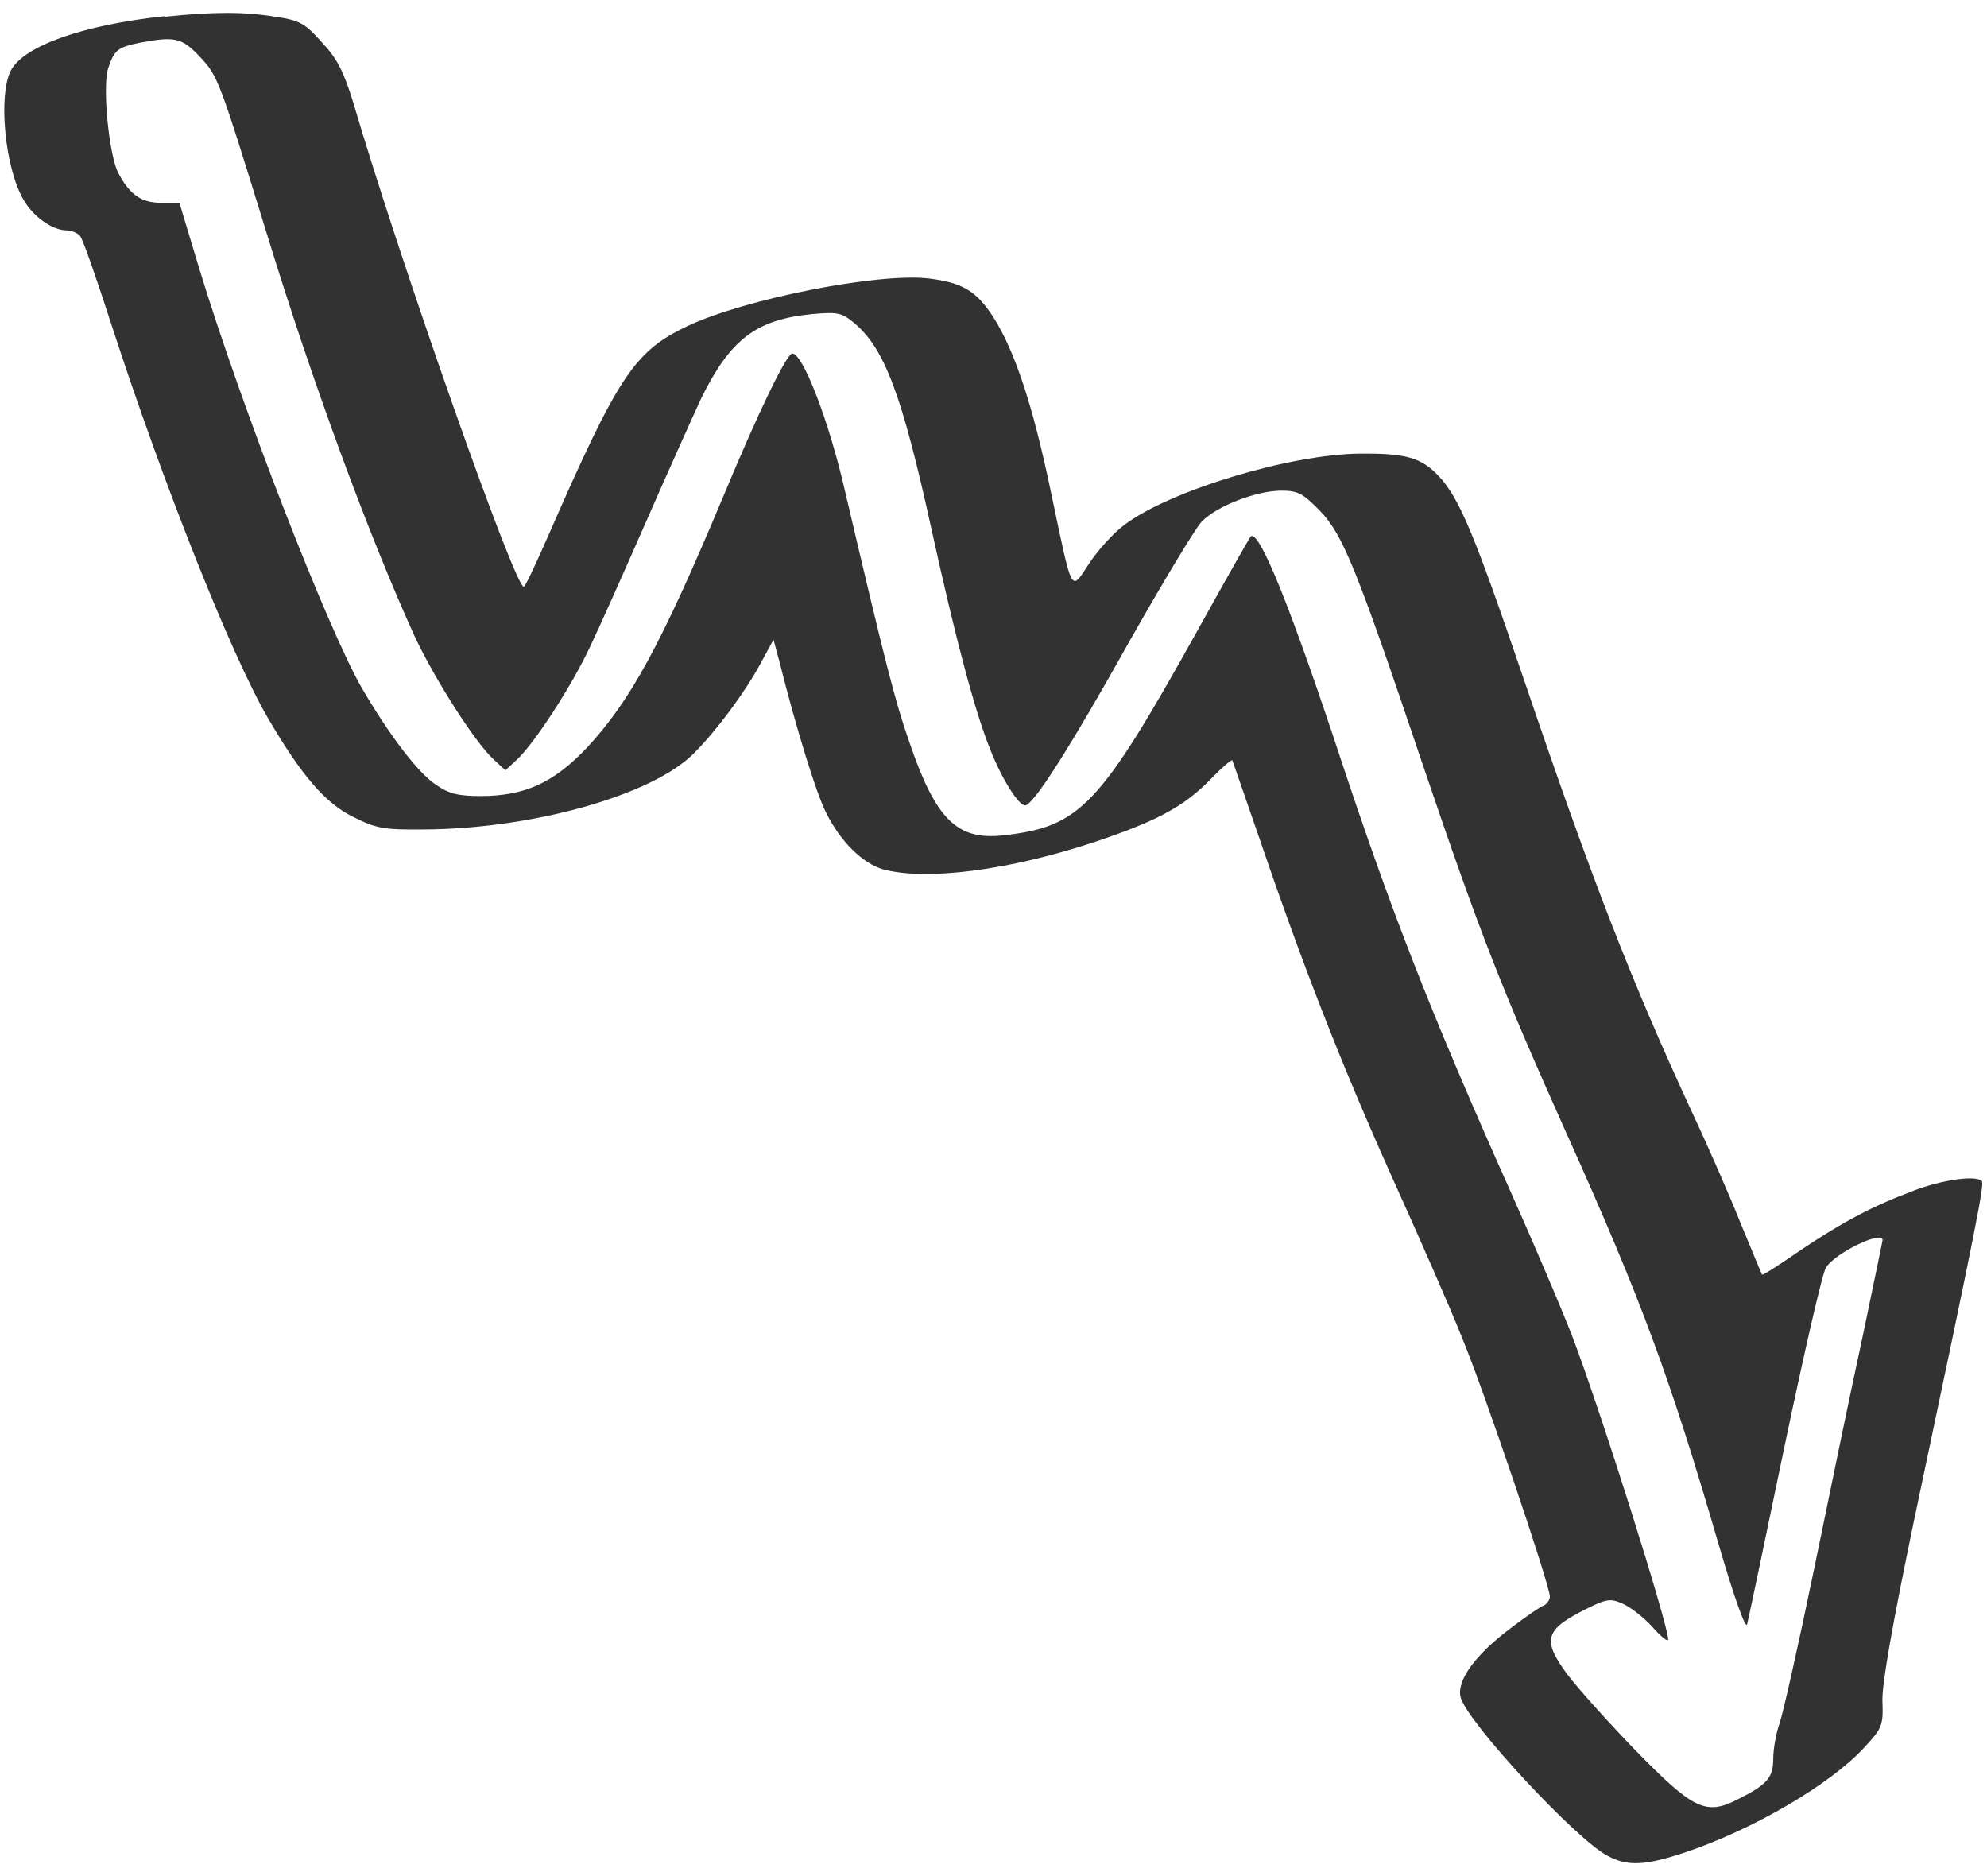
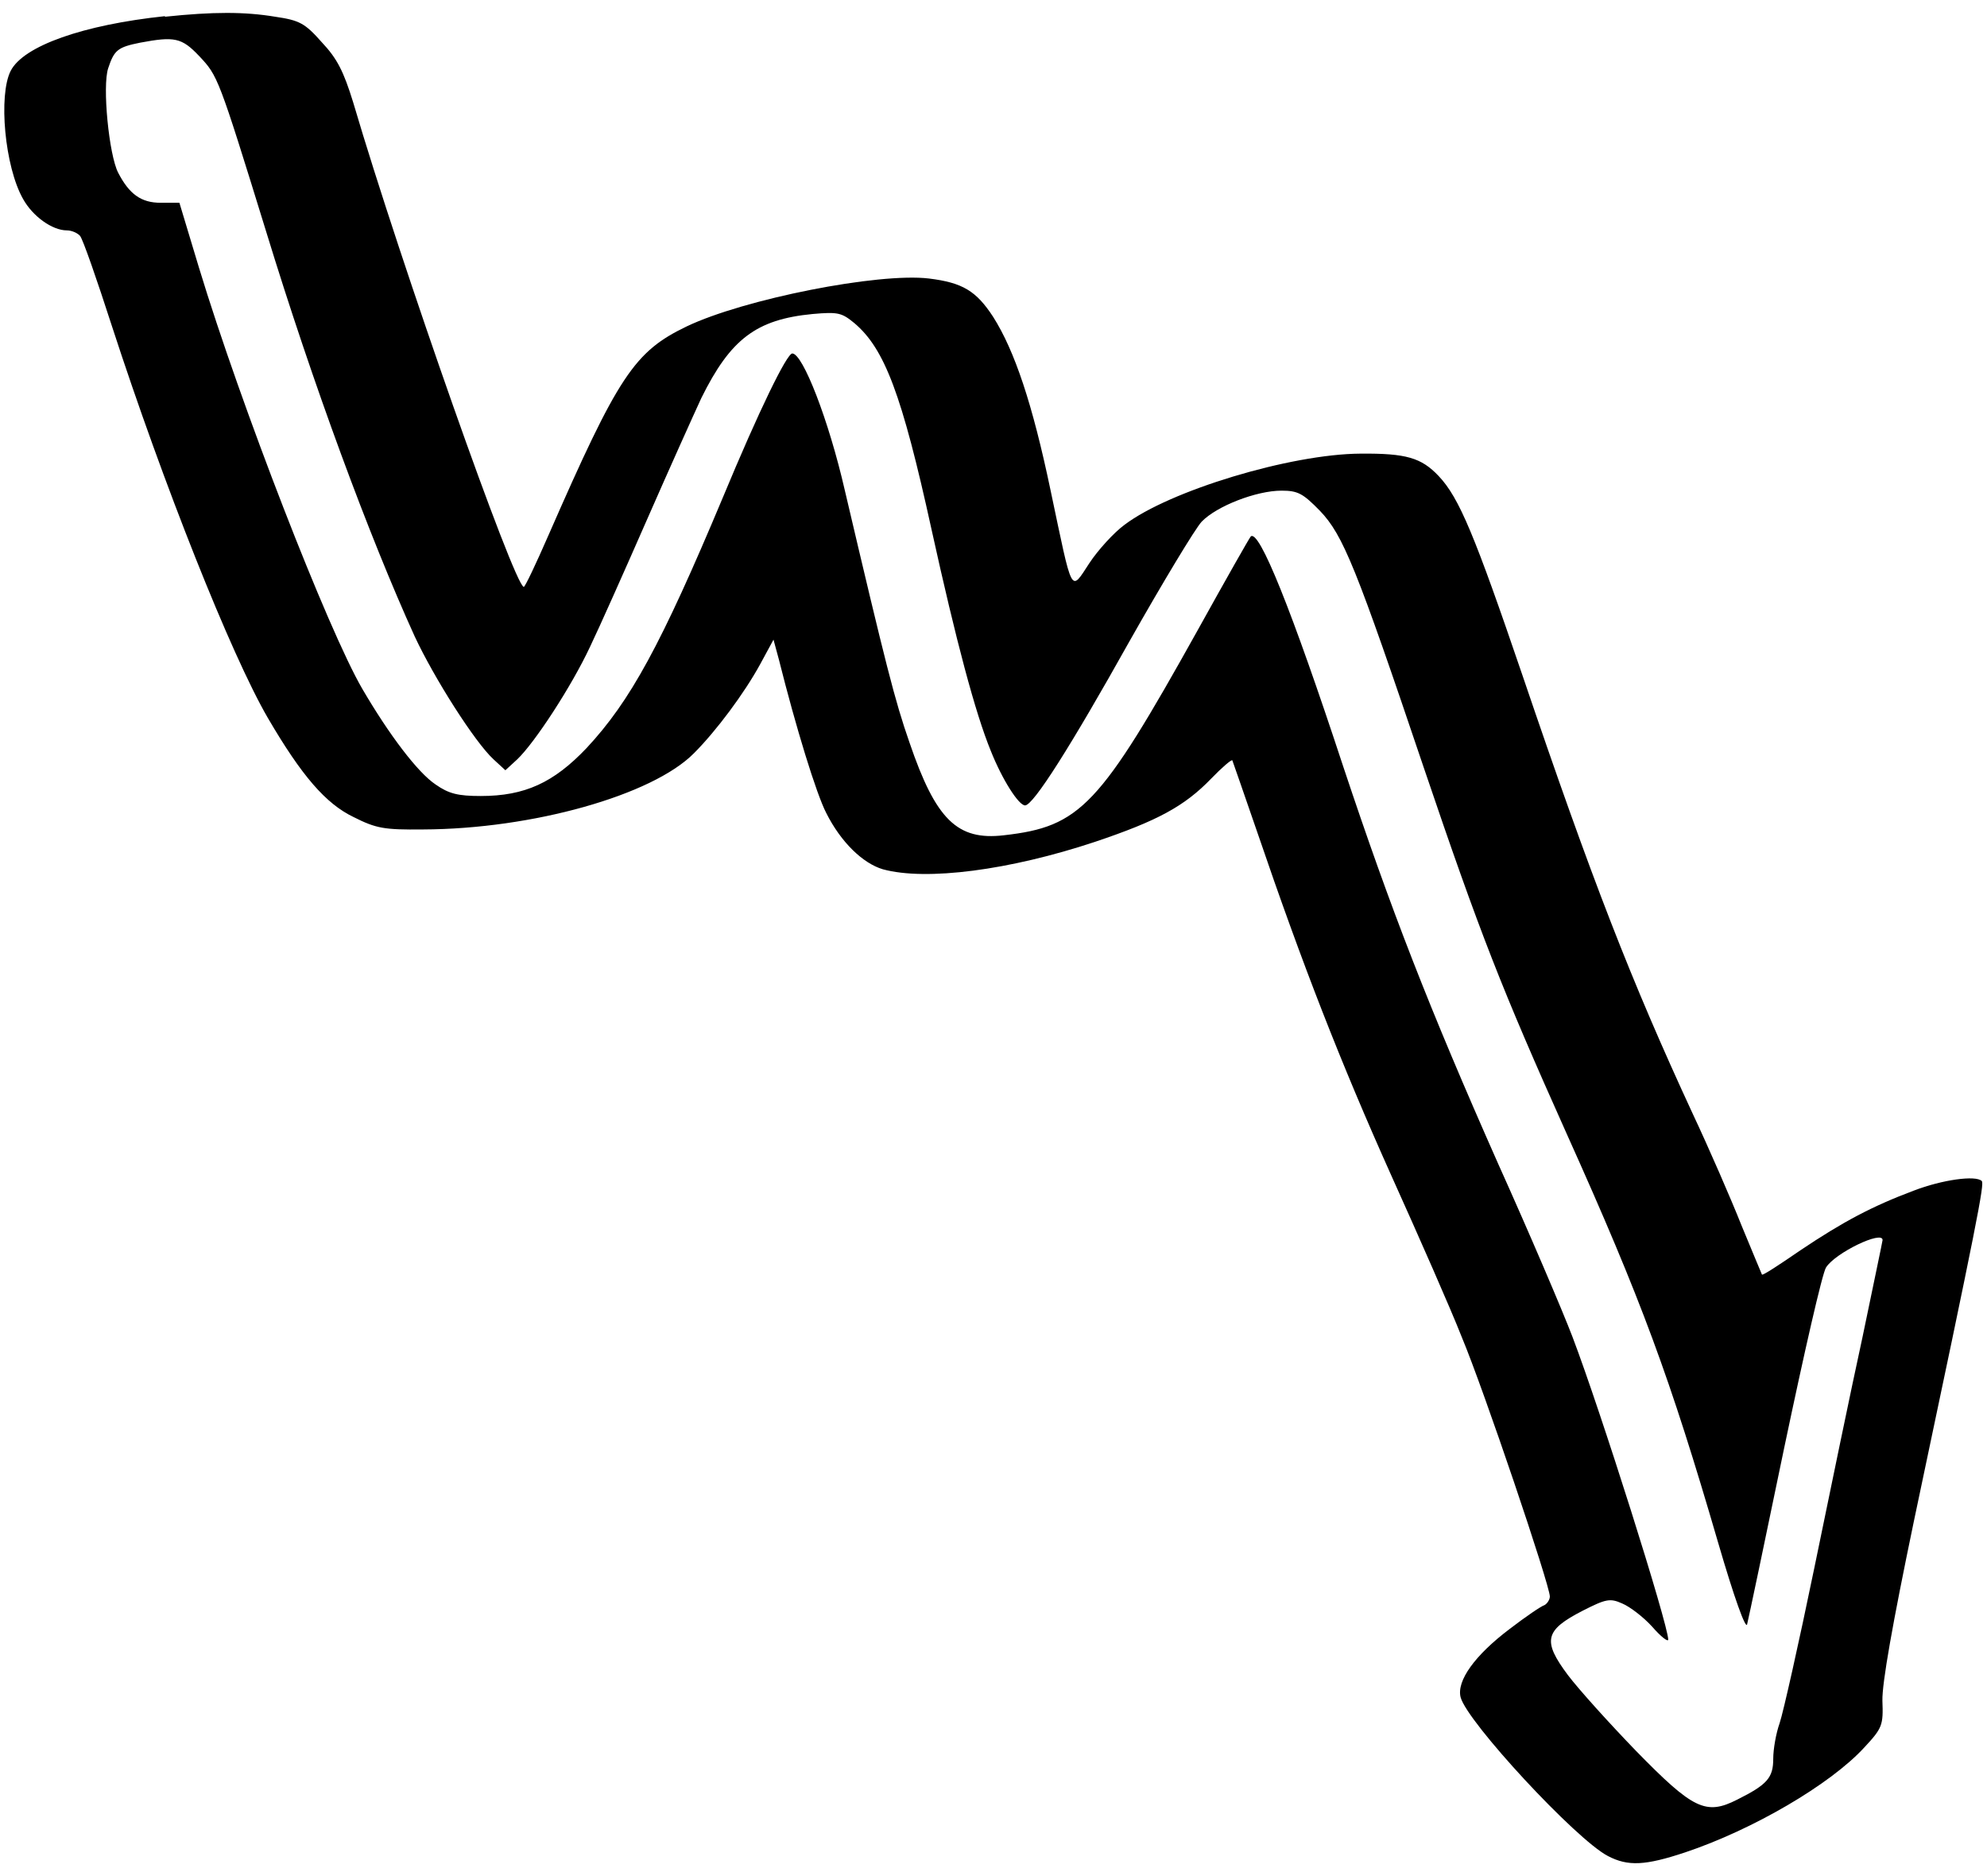
<svg xmlns="http://www.w3.org/2000/svg" width="142" height="134" viewBox="0 0 142 134" fill="none">
-   <path fill-rule="evenodd" clip-rule="evenodd" d="M11.787 1.155C5.947 1.773 1.677 3.277 0.764 5.063C-0.122 6.795 0.334 11.911 1.65 14.22C2.335 15.455 3.731 16.462 4.778 16.462C5.141 16.462 5.557 16.664 5.718 16.852C5.92 17.08 6.927 19.98 8.001 23.31C11.68 34.616 16.514 46.781 19.145 51.306C21.562 55.441 23.281 57.428 25.268 58.382C26.893 59.201 27.457 59.295 30.223 59.268C38.051 59.241 46.617 56.824 49.585 53.83C51.183 52.232 53.197 49.533 54.338 47.438L55.278 45.706L55.667 47.143C56.876 51.964 58.339 56.73 59.051 58.1C60.098 60.181 61.656 61.685 63.093 62.114C66.194 62.96 72.156 62.181 78.252 60.154C82.723 58.65 84.643 57.616 86.563 55.629C87.315 54.85 88 54.26 88.067 54.327C88.094 54.394 88.913 56.743 89.866 59.51C93.089 68.962 95.828 75.971 99.413 83.96C101.4 88.364 103.683 93.547 104.462 95.534C106.033 99.28 110.759 113.271 110.759 114.077C110.759 114.305 110.558 114.601 110.37 114.695C110.141 114.762 109 115.541 107.899 116.387C105.388 118.28 104.086 120.106 104.381 121.274C104.838 123.033 112.625 131.438 114.908 132.62C116.345 133.372 117.58 133.305 120.413 132.365C125.274 130.74 130.806 127.504 133.223 124.872C134.525 123.476 134.592 123.275 134.525 121.516C134.498 120.28 135.237 116.078 136.767 108.733C141.359 87.022 141.816 84.618 141.628 84.39C141.198 83.96 138.795 84.296 136.767 85.075C133.8 86.189 131.719 87.29 128.657 89.344C127.194 90.351 125.985 91.144 125.918 91.076C125.891 91.009 125.233 89.452 124.455 87.559C123.703 85.665 122.145 82.08 120.964 79.57C116.559 70.05 113.793 62.947 108.812 48.284C105.388 38.241 104.287 35.569 102.81 34.011C101.575 32.709 100.501 32.387 97.238 32.414C92.216 32.441 83.582 35.059 80.36 37.502C79.608 38.053 78.467 39.302 77.849 40.242C76.479 42.323 76.681 42.618 75.083 35.059C73.781 28.829 72.505 25.056 70.974 22.639C69.766 20.786 68.786 20.195 66.382 19.9C62.77 19.47 53.183 21.363 49.075 23.323C45.328 25.123 44.187 26.841 39.192 38.254C38.306 40.282 37.527 41.933 37.433 41.933C36.775 41.933 28.639 18.852 25.241 7.318C24.557 5.103 24.1 4.19 22.999 3.022C21.791 1.652 21.401 1.451 19.669 1.196C17.48 0.833 15.238 0.833 11.787 1.196V1.155ZM14.258 4.029C15.56 5.425 15.601 5.466 19.011 16.516C22.368 27.473 26.383 38.322 29.632 45.465C31.029 48.459 33.929 53.024 35.272 54.26L36.117 55.038L36.963 54.26C38.199 53.091 40.844 49.05 42.173 46.203C42.831 44.834 44.644 40.765 46.215 37.18C47.786 33.595 49.544 29.688 50.122 28.439C52.203 24.237 54.029 22.827 58.071 22.437C59.897 22.276 60.152 22.343 61.065 23.095C63.213 24.921 64.449 28.144 66.57 37.825C68.329 45.814 69.699 50.956 70.813 53.669C71.632 55.723 72.8 57.549 73.257 57.549C73.848 57.549 76.547 53.279 80.722 45.814C83.099 41.611 85.422 37.758 85.878 37.274C86.953 36.16 89.786 35.059 91.585 35.059C92.753 35.059 93.116 35.26 94.324 36.495C95.989 38.228 96.929 40.564 101.749 54.85C105.791 66.773 107.322 70.654 111.954 80.993C117.338 92.956 119.352 98.461 122.776 110.197C123.944 114.211 124.763 116.454 124.857 116.064C124.951 115.702 126.16 109.968 127.529 103.349C128.926 96.702 130.228 90.969 130.497 90.566C131.155 89.519 134.538 87.894 134.538 88.606C134.538 88.673 133.88 91.802 133.102 95.548C132.283 99.294 130.752 106.732 129.651 112.076C128.55 117.42 127.435 122.375 127.18 123.127C126.925 123.839 126.724 124.98 126.724 125.665C126.724 127.034 126.294 127.518 124.146 128.592C121.903 129.733 120.99 129.276 116.909 125.101C115.015 123.14 112.84 120.737 112.048 119.69C110.222 117.246 110.383 116.494 113.095 115.098C114.76 114.252 115.056 114.184 115.928 114.574C116.479 114.802 117.459 115.554 118.077 116.239C118.694 116.95 119.218 117.353 119.218 117.152C119.218 116.105 114.398 100.825 112.37 95.507C111.685 93.708 109.309 88.136 107.053 83.128C102.125 72.01 99.4 65.001 96.002 54.797C92.283 43.491 89.974 37.785 89.383 38.335C89.289 38.429 87.584 41.437 85.596 45.022C78.587 57.603 77.218 59.066 71.74 59.684C68.41 60.073 66.879 58.57 64.999 53.065C63.952 50.07 63.307 47.519 60.367 35.005C59.225 30.024 57.373 25.257 56.621 25.257C56.231 25.257 54.244 29.325 51.666 35.529C47.235 46.096 45.046 50.097 41.918 53.454C39.568 55.924 37.514 56.878 34.358 56.878C32.734 56.878 32.076 56.717 31.136 56.059C29.86 55.213 27.806 52.501 25.886 49.211C23.442 45.008 17.212 28.976 14.218 19.121L12.821 14.489H11.479C10.082 14.489 9.236 13.871 8.444 12.34C7.786 11.065 7.303 6.15 7.732 4.875C8.162 3.572 8.417 3.371 10.015 3.049C12.459 2.592 12.982 2.686 14.218 3.989L14.258 4.029Z" fill="#323232" />
+   <path fill-rule="evenodd" clip-rule="evenodd" d="M11.787 1.155C5.947 1.773 1.677 3.277 0.764 5.063C-0.122 6.795 0.334 11.911 1.65 14.22C2.335 15.455 3.731 16.462 4.778 16.462C5.141 16.462 5.557 16.664 5.718 16.852C5.92 17.08 6.927 19.98 8.001 23.31C11.68 34.616 16.514 46.781 19.145 51.306C21.562 55.441 23.281 57.428 25.268 58.382C26.893 59.201 27.457 59.295 30.223 59.268C38.051 59.241 46.617 56.824 49.585 53.83C51.183 52.232 53.197 49.533 54.338 47.438L55.278 45.706L55.667 47.143C56.876 51.964 58.339 56.73 59.051 58.1C60.098 60.181 61.656 61.685 63.093 62.114C66.194 62.96 72.156 62.181 78.252 60.154C82.723 58.65 84.643 57.616 86.563 55.629C87.315 54.85 88 54.26 88.067 54.327C88.094 54.394 88.913 56.743 89.866 59.51C93.089 68.962 95.828 75.971 99.413 83.96C101.4 88.364 103.683 93.547 104.462 95.534C106.033 99.28 110.759 113.271 110.759 114.077C110.759 114.305 110.558 114.601 110.37 114.695C110.141 114.762 109 115.541 107.899 116.387C105.388 118.28 104.086 120.106 104.381 121.274C104.838 123.033 112.625 131.438 114.908 132.62C116.345 133.372 117.58 133.305 120.413 132.365C125.274 130.74 130.806 127.504 133.223 124.872C134.525 123.476 134.592 123.275 134.525 121.516C134.498 120.28 135.237 116.078 136.767 108.733C141.359 87.022 141.816 84.618 141.628 84.39C141.198 83.96 138.795 84.296 136.767 85.075C133.8 86.189 131.719 87.29 128.657 89.344C127.194 90.351 125.985 91.144 125.918 91.076C125.891 91.009 125.233 89.452 124.455 87.559C123.703 85.665 122.145 82.08 120.964 79.57C116.559 70.05 113.793 62.947 108.812 48.284C105.388 38.241 104.287 35.569 102.81 34.011C101.575 32.709 100.501 32.387 97.238 32.414C92.216 32.441 83.582 35.059 80.36 37.502C79.608 38.053 78.467 39.302 77.849 40.242C76.479 42.323 76.681 42.618 75.083 35.059C73.781 28.829 72.505 25.056 70.974 22.639C69.766 20.786 68.786 20.195 66.382 19.9C62.77 19.47 53.183 21.363 49.075 23.323C45.328 25.123 44.187 26.841 39.192 38.254C38.306 40.282 37.527 41.933 37.433 41.933C36.775 41.933 28.639 18.852 25.241 7.318C24.557 5.103 24.1 4.19 22.999 3.022C21.791 1.652 21.401 1.451 19.669 1.196C17.48 0.833 15.238 0.833 11.787 1.196V1.155ZM14.258 4.029C15.56 5.425 15.601 5.466 19.011 16.516C22.368 27.473 26.383 38.322 29.632 45.465C31.029 48.459 33.929 53.024 35.272 54.26L36.117 55.038L36.963 54.26C38.199 53.091 40.844 49.05 42.173 46.203C42.831 44.834 44.644 40.765 46.215 37.18C47.786 33.595 49.544 29.688 50.122 28.439C52.203 24.237 54.029 22.827 58.071 22.437C59.897 22.276 60.152 22.343 61.065 23.095C63.213 24.921 64.449 28.144 66.57 37.825C68.329 45.814 69.699 50.956 70.813 53.669C71.632 55.723 72.8 57.549 73.257 57.549C73.848 57.549 76.547 53.279 80.722 45.814C83.099 41.611 85.422 37.758 85.878 37.274C86.953 36.16 89.786 35.059 91.585 35.059C92.753 35.059 93.116 35.26 94.324 36.495C95.989 38.228 96.929 40.564 101.749 54.85C105.791 66.773 107.322 70.654 111.954 80.993C117.338 92.956 119.352 98.461 122.776 110.197C123.944 114.211 124.763 116.454 124.857 116.064C124.951 115.702 126.16 109.968 127.529 103.349C128.926 96.702 130.228 90.969 130.497 90.566C131.155 89.519 134.538 87.894 134.538 88.606C134.538 88.673 133.88 91.802 133.102 95.548C132.283 99.294 130.752 106.732 129.651 112.076C128.55 117.42 127.435 122.375 127.18 123.127C126.925 123.839 126.724 124.98 126.724 125.665C126.724 127.034 126.294 127.518 124.146 128.592C121.903 129.733 120.99 129.276 116.909 125.101C115.015 123.14 112.84 120.737 112.048 119.69C110.222 117.246 110.383 116.494 113.095 115.098C114.76 114.252 115.056 114.184 115.928 114.574C116.479 114.802 117.459 115.554 118.077 116.239C118.694 116.95 119.218 117.353 119.218 117.152C119.218 116.105 114.398 100.825 112.37 95.507C111.685 93.708 109.309 88.136 107.053 83.128C102.125 72.01 99.4 65.001 96.002 54.797C92.283 43.491 89.974 37.785 89.383 38.335C89.289 38.429 87.584 41.437 85.596 45.022C78.587 57.603 77.218 59.066 71.74 59.684C68.41 60.073 66.879 58.57 64.999 53.065C63.952 50.07 63.307 47.519 60.367 35.005C59.225 30.024 57.373 25.257 56.621 25.257C56.231 25.257 54.244 29.325 51.666 35.529C47.235 46.096 45.046 50.097 41.918 53.454C39.568 55.924 37.514 56.878 34.358 56.878C32.734 56.878 32.076 56.717 31.136 56.059C29.86 55.213 27.806 52.501 25.886 49.211C23.442 45.008 17.212 28.976 14.218 19.121L12.821 14.489H11.479C10.082 14.489 9.236 13.871 8.444 12.34C7.786 11.065 7.303 6.15 7.732 4.875C8.162 3.572 8.417 3.371 10.015 3.049C12.459 2.592 12.982 2.686 14.218 3.989L14.258 4.029Z" fill="currentColor" />
</svg>
